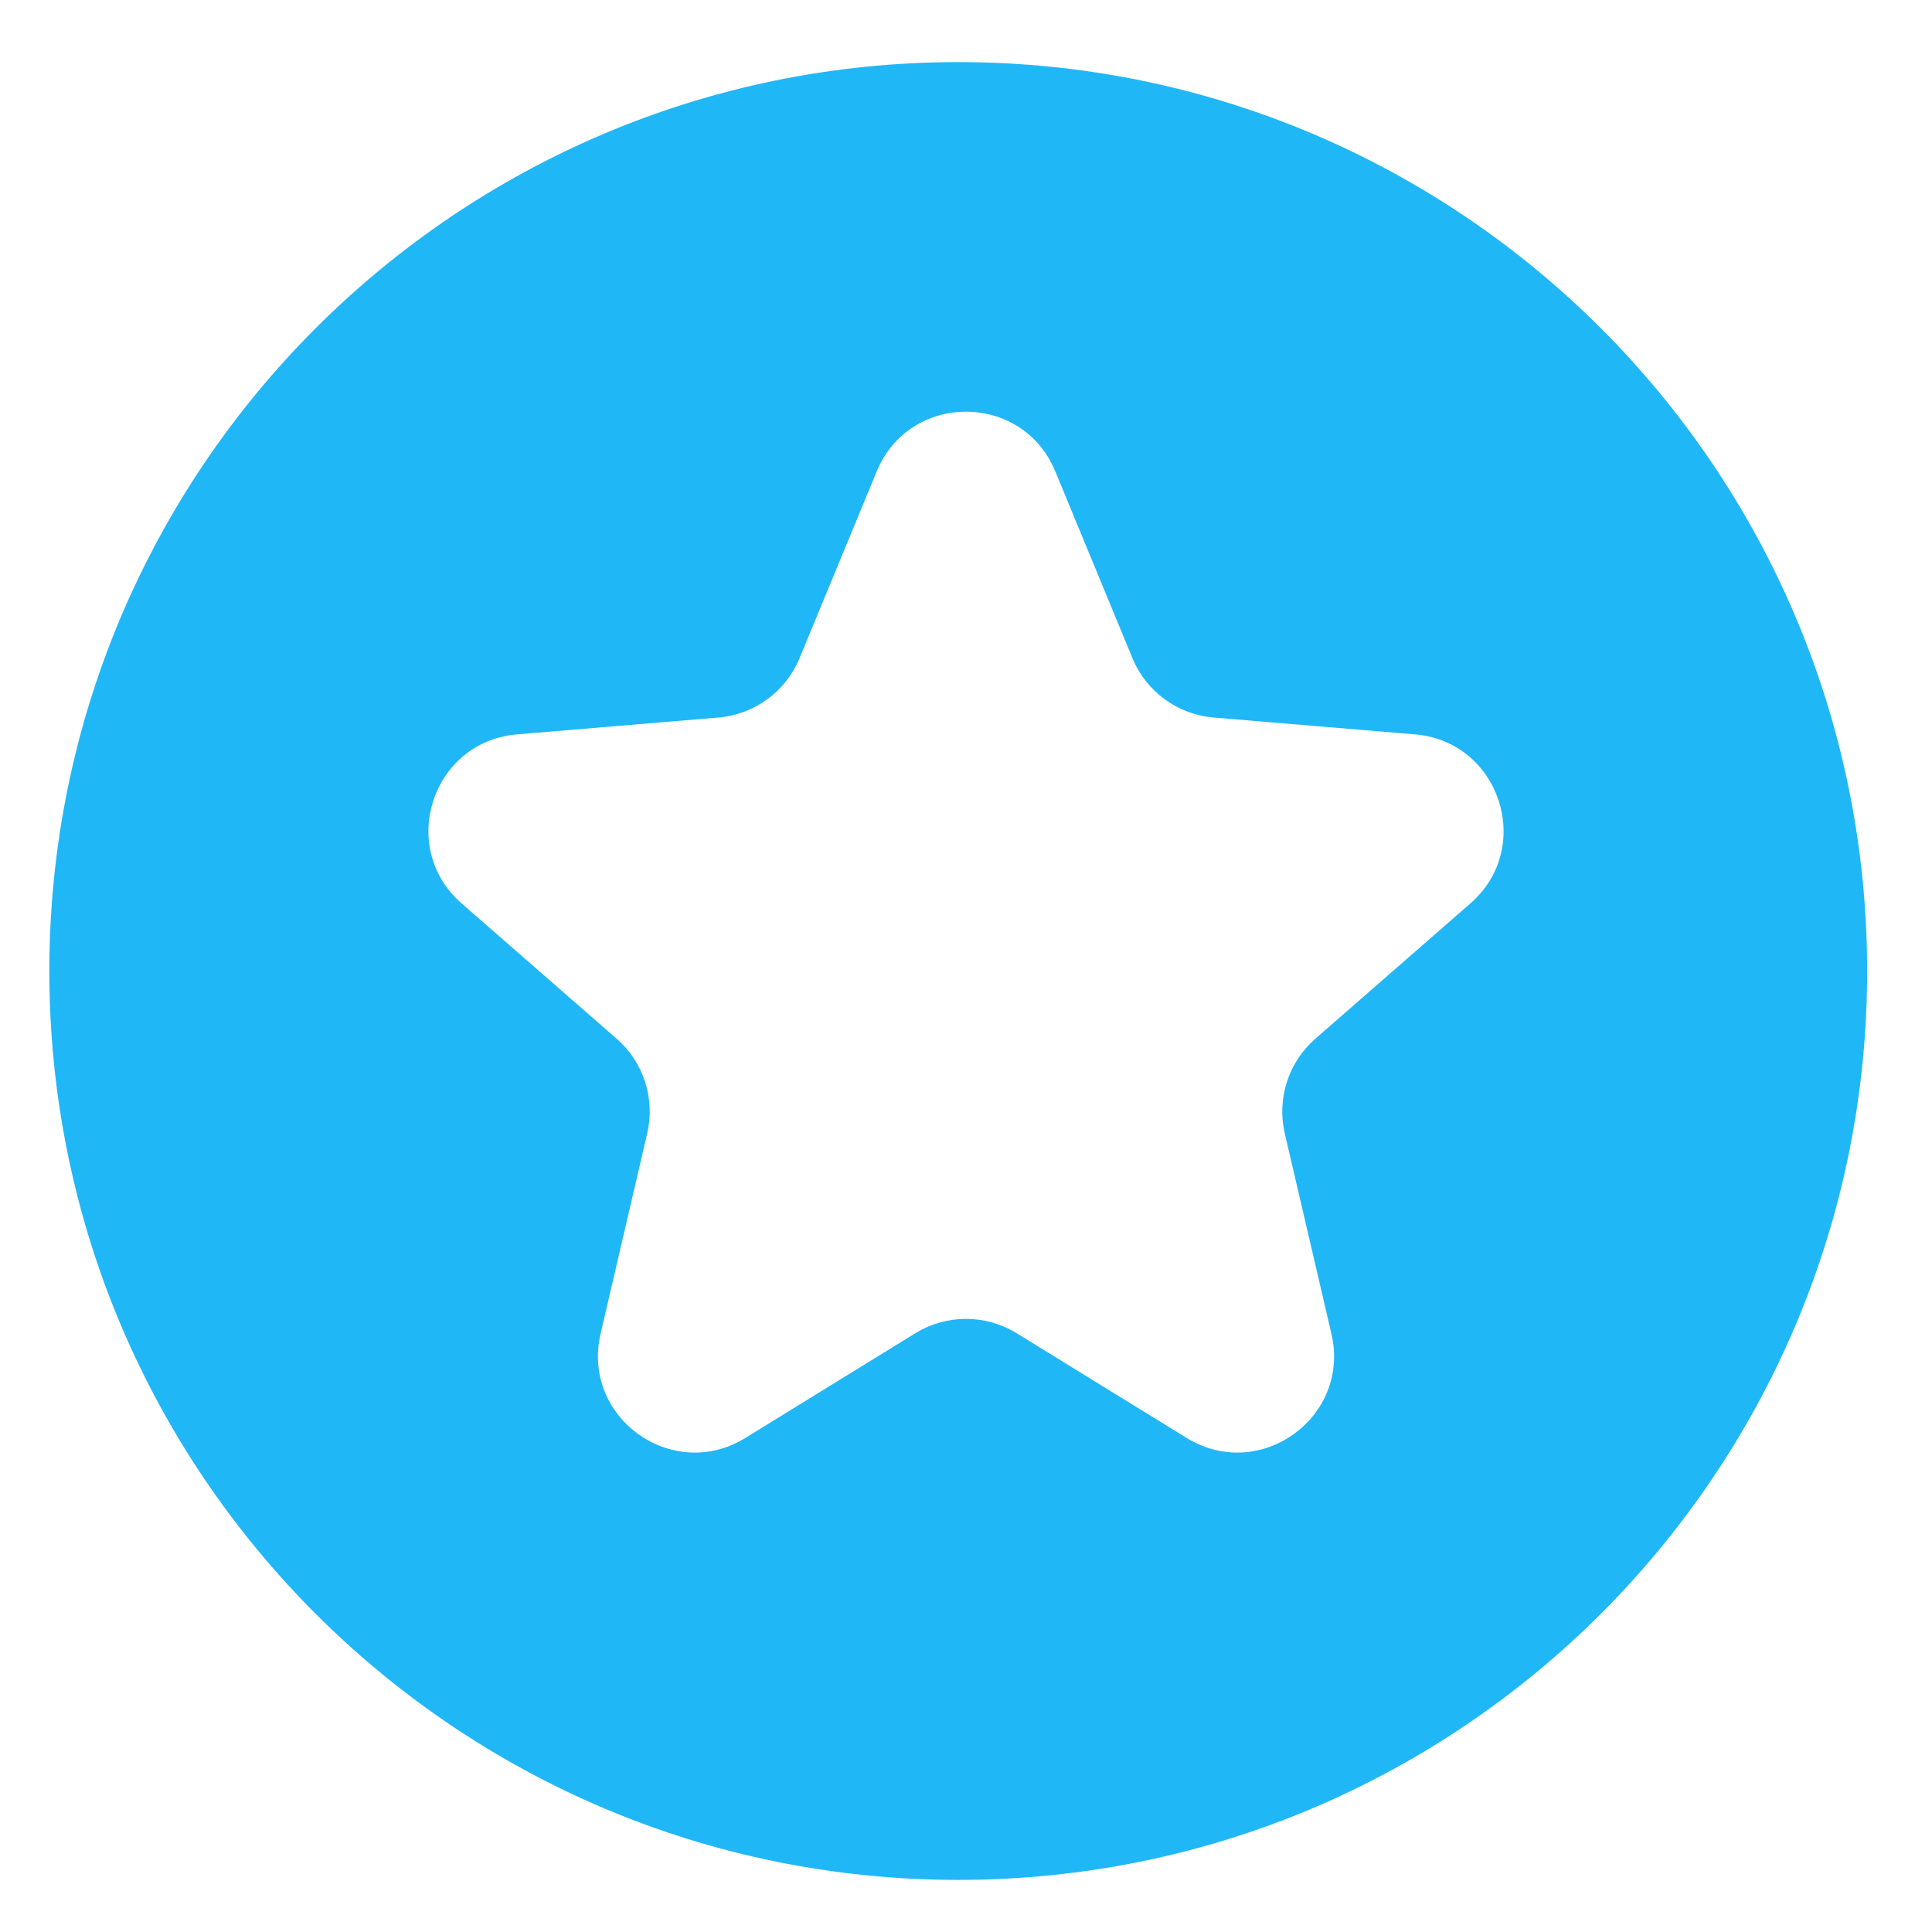
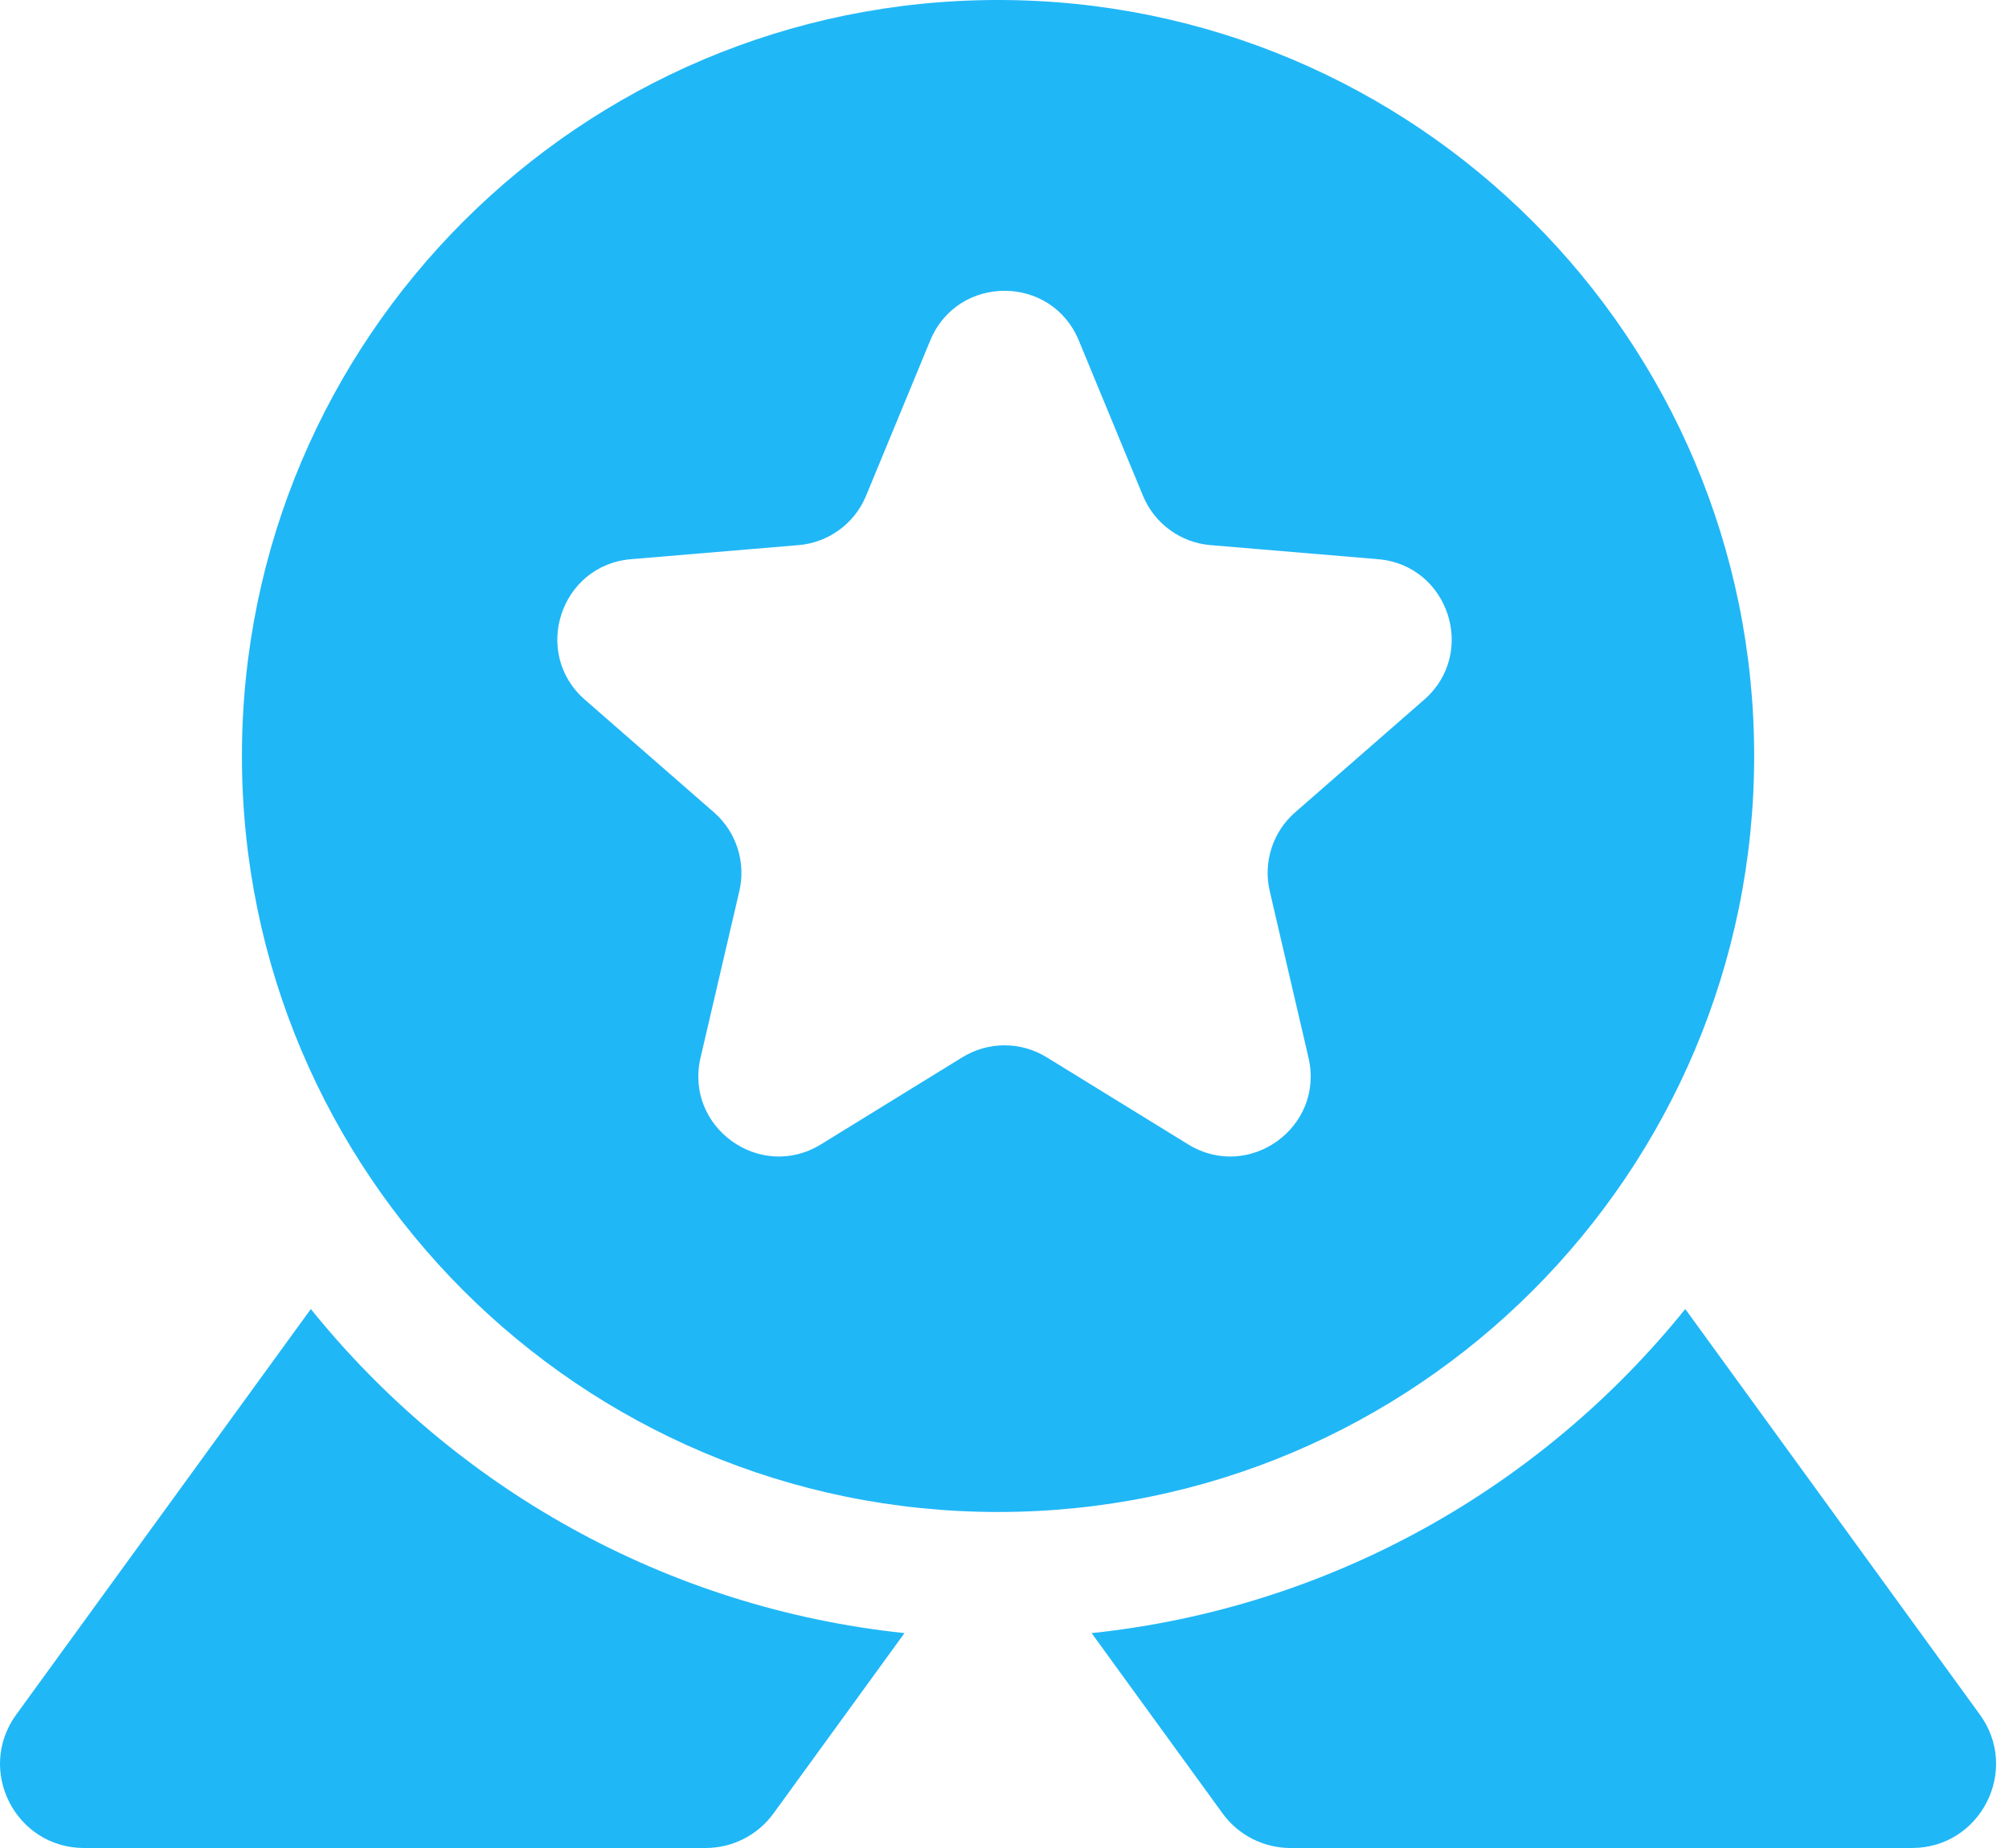
- <svg xmlns="http://www.w3.org/2000/svg" width="28" height="28" viewBox="0 0 28 28" fill="none">
-   <path fill-rule="evenodd" clip-rule="evenodd" d="M27.06 14.073C27.06 21.348 21.163 27.245 13.888 27.245C6.612 27.245 0.715 21.348 0.715 14.073C0.715 6.798 6.612 0.9 13.888 0.9C21.163 0.9 27.06 6.798 27.06 14.073ZM15.294 6.832C14.817 5.678 13.183 5.678 12.706 6.832L11.588 9.538C11.388 10.023 10.934 10.355 10.412 10.399L7.494 10.643C6.262 10.746 5.759 12.28 6.69 13.093L8.937 15.054C9.327 15.394 9.497 15.922 9.38 16.426L8.704 19.33C8.422 20.542 9.743 21.492 10.802 20.84L13.266 19.322C13.716 19.045 14.284 19.045 14.734 19.322L17.198 20.84C18.258 21.492 19.578 20.542 19.296 19.33L18.62 16.426C18.503 15.922 18.673 15.394 19.063 15.054L21.31 13.093C22.241 12.28 21.738 10.746 20.506 10.643L17.589 10.399C17.066 10.355 16.612 10.023 16.412 9.538L15.294 6.832Z" fill="#20B7F7" />
+ <svg xmlns="http://www.w3.org/2000/svg" width="50" height="46" viewBox="0 0 50 46" fill="none">
+   <path d="M7.736 32.584L0.403 42.681C-0.601 44.063 0.386 46 2.095 46H17.56C18.23 46 18.859 45.68 19.252 45.138L22.511 40.651C16.551 40.023 11.302 37.01 7.736 32.584Z" fill="#20B7F7" />
+   <path d="M27.168 40.651L30.427 45.138C30.82 45.68 31.449 46 32.119 46H47.584C49.292 46 50.28 44.063 49.276 42.681L41.943 32.584C38.377 37.01 33.128 40.023 27.168 40.651Z" fill="#20B7F7" />
+   <path fill-rule="evenodd" clip-rule="evenodd" d="M43.658 18.818C43.658 29.211 35.233 37.636 24.84 37.636C14.447 37.636 6.021 29.211 6.021 18.818C6.021 8.425 14.447 0 24.84 0C35.233 0 43.658 8.425 43.658 18.818ZM26.849 8.475C26.168 6.826 23.833 6.826 23.152 8.475L21.555 12.34C21.27 13.032 20.621 13.507 19.874 13.569L15.706 13.919C13.946 14.066 13.227 16.257 14.558 17.418L17.768 20.22C18.325 20.706 18.568 21.46 18.401 22.18L17.435 26.329C17.032 28.06 18.919 29.417 20.432 28.485L23.952 26.317C24.595 25.921 25.406 25.921 26.049 26.317L29.57 28.485C31.083 29.417 32.969 28.06 32.566 26.329L31.601 22.18C31.433 21.46 31.677 20.706 32.234 20.22L35.443 17.418C36.774 16.257 36.055 14.066 34.295 13.919L30.127 13.569C29.381 13.507 28.732 13.032 28.446 12.34L26.849 8.475Z" fill="#20B7F7" />
</svg>
